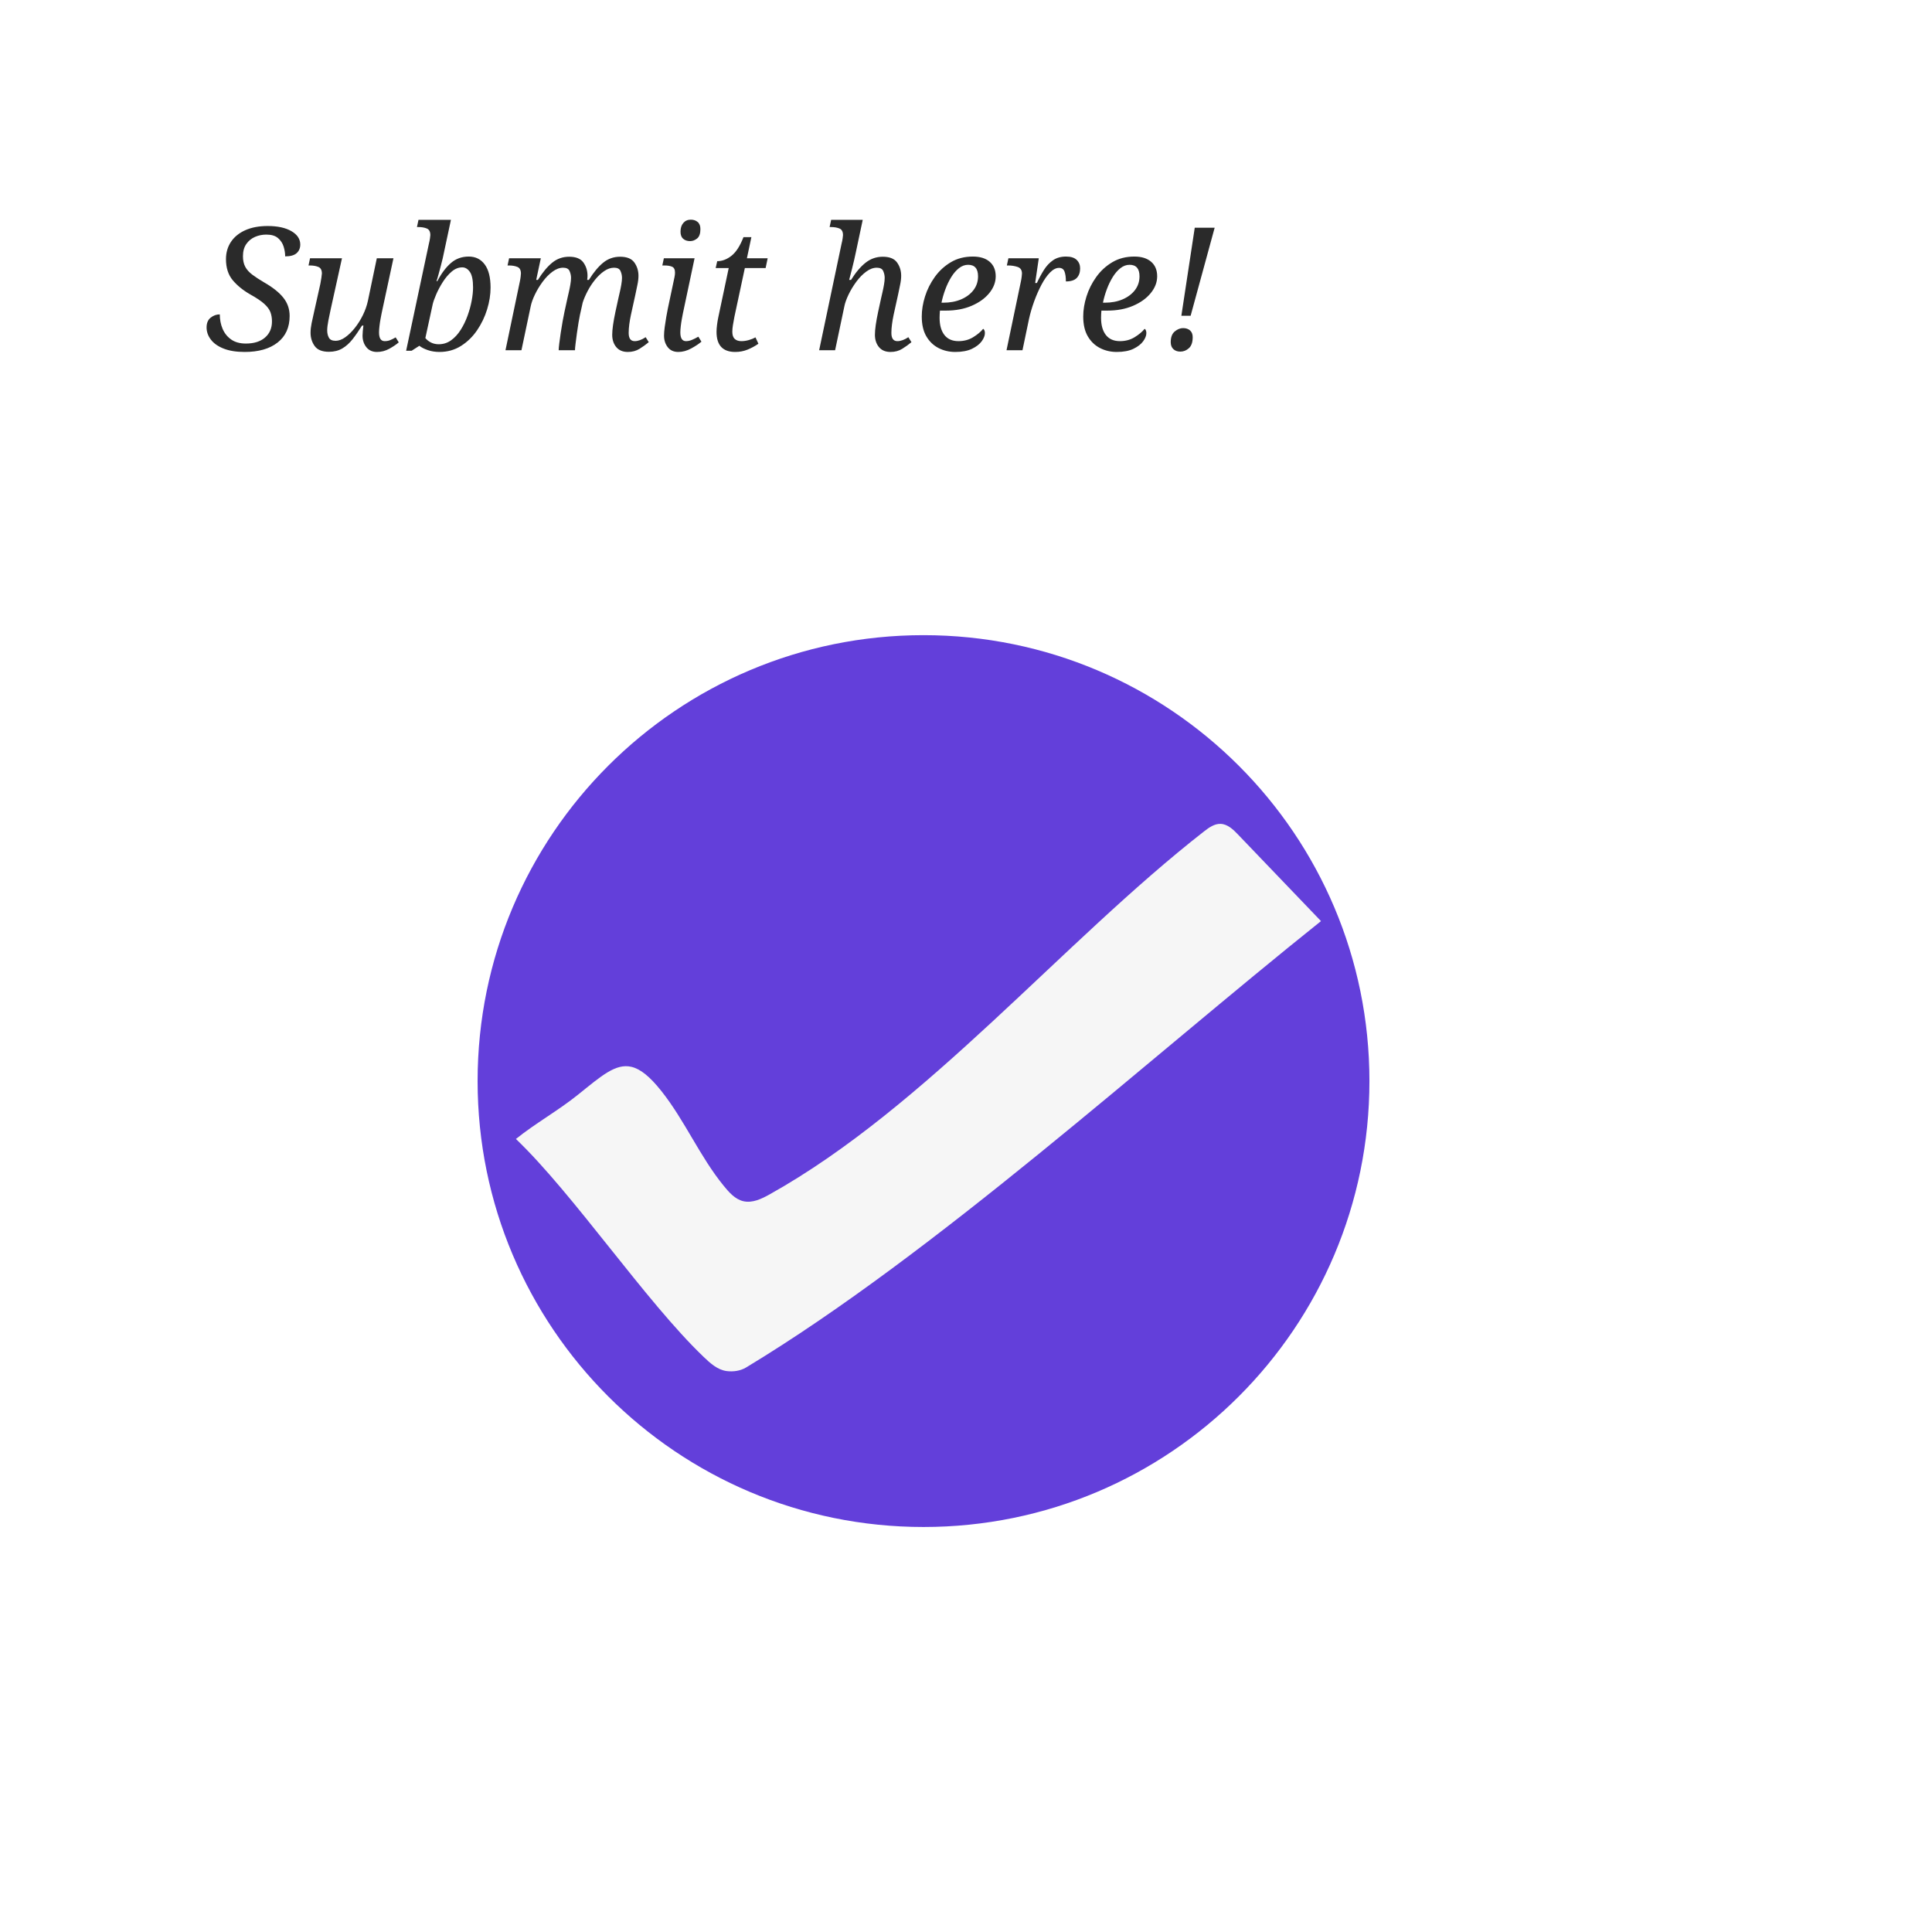
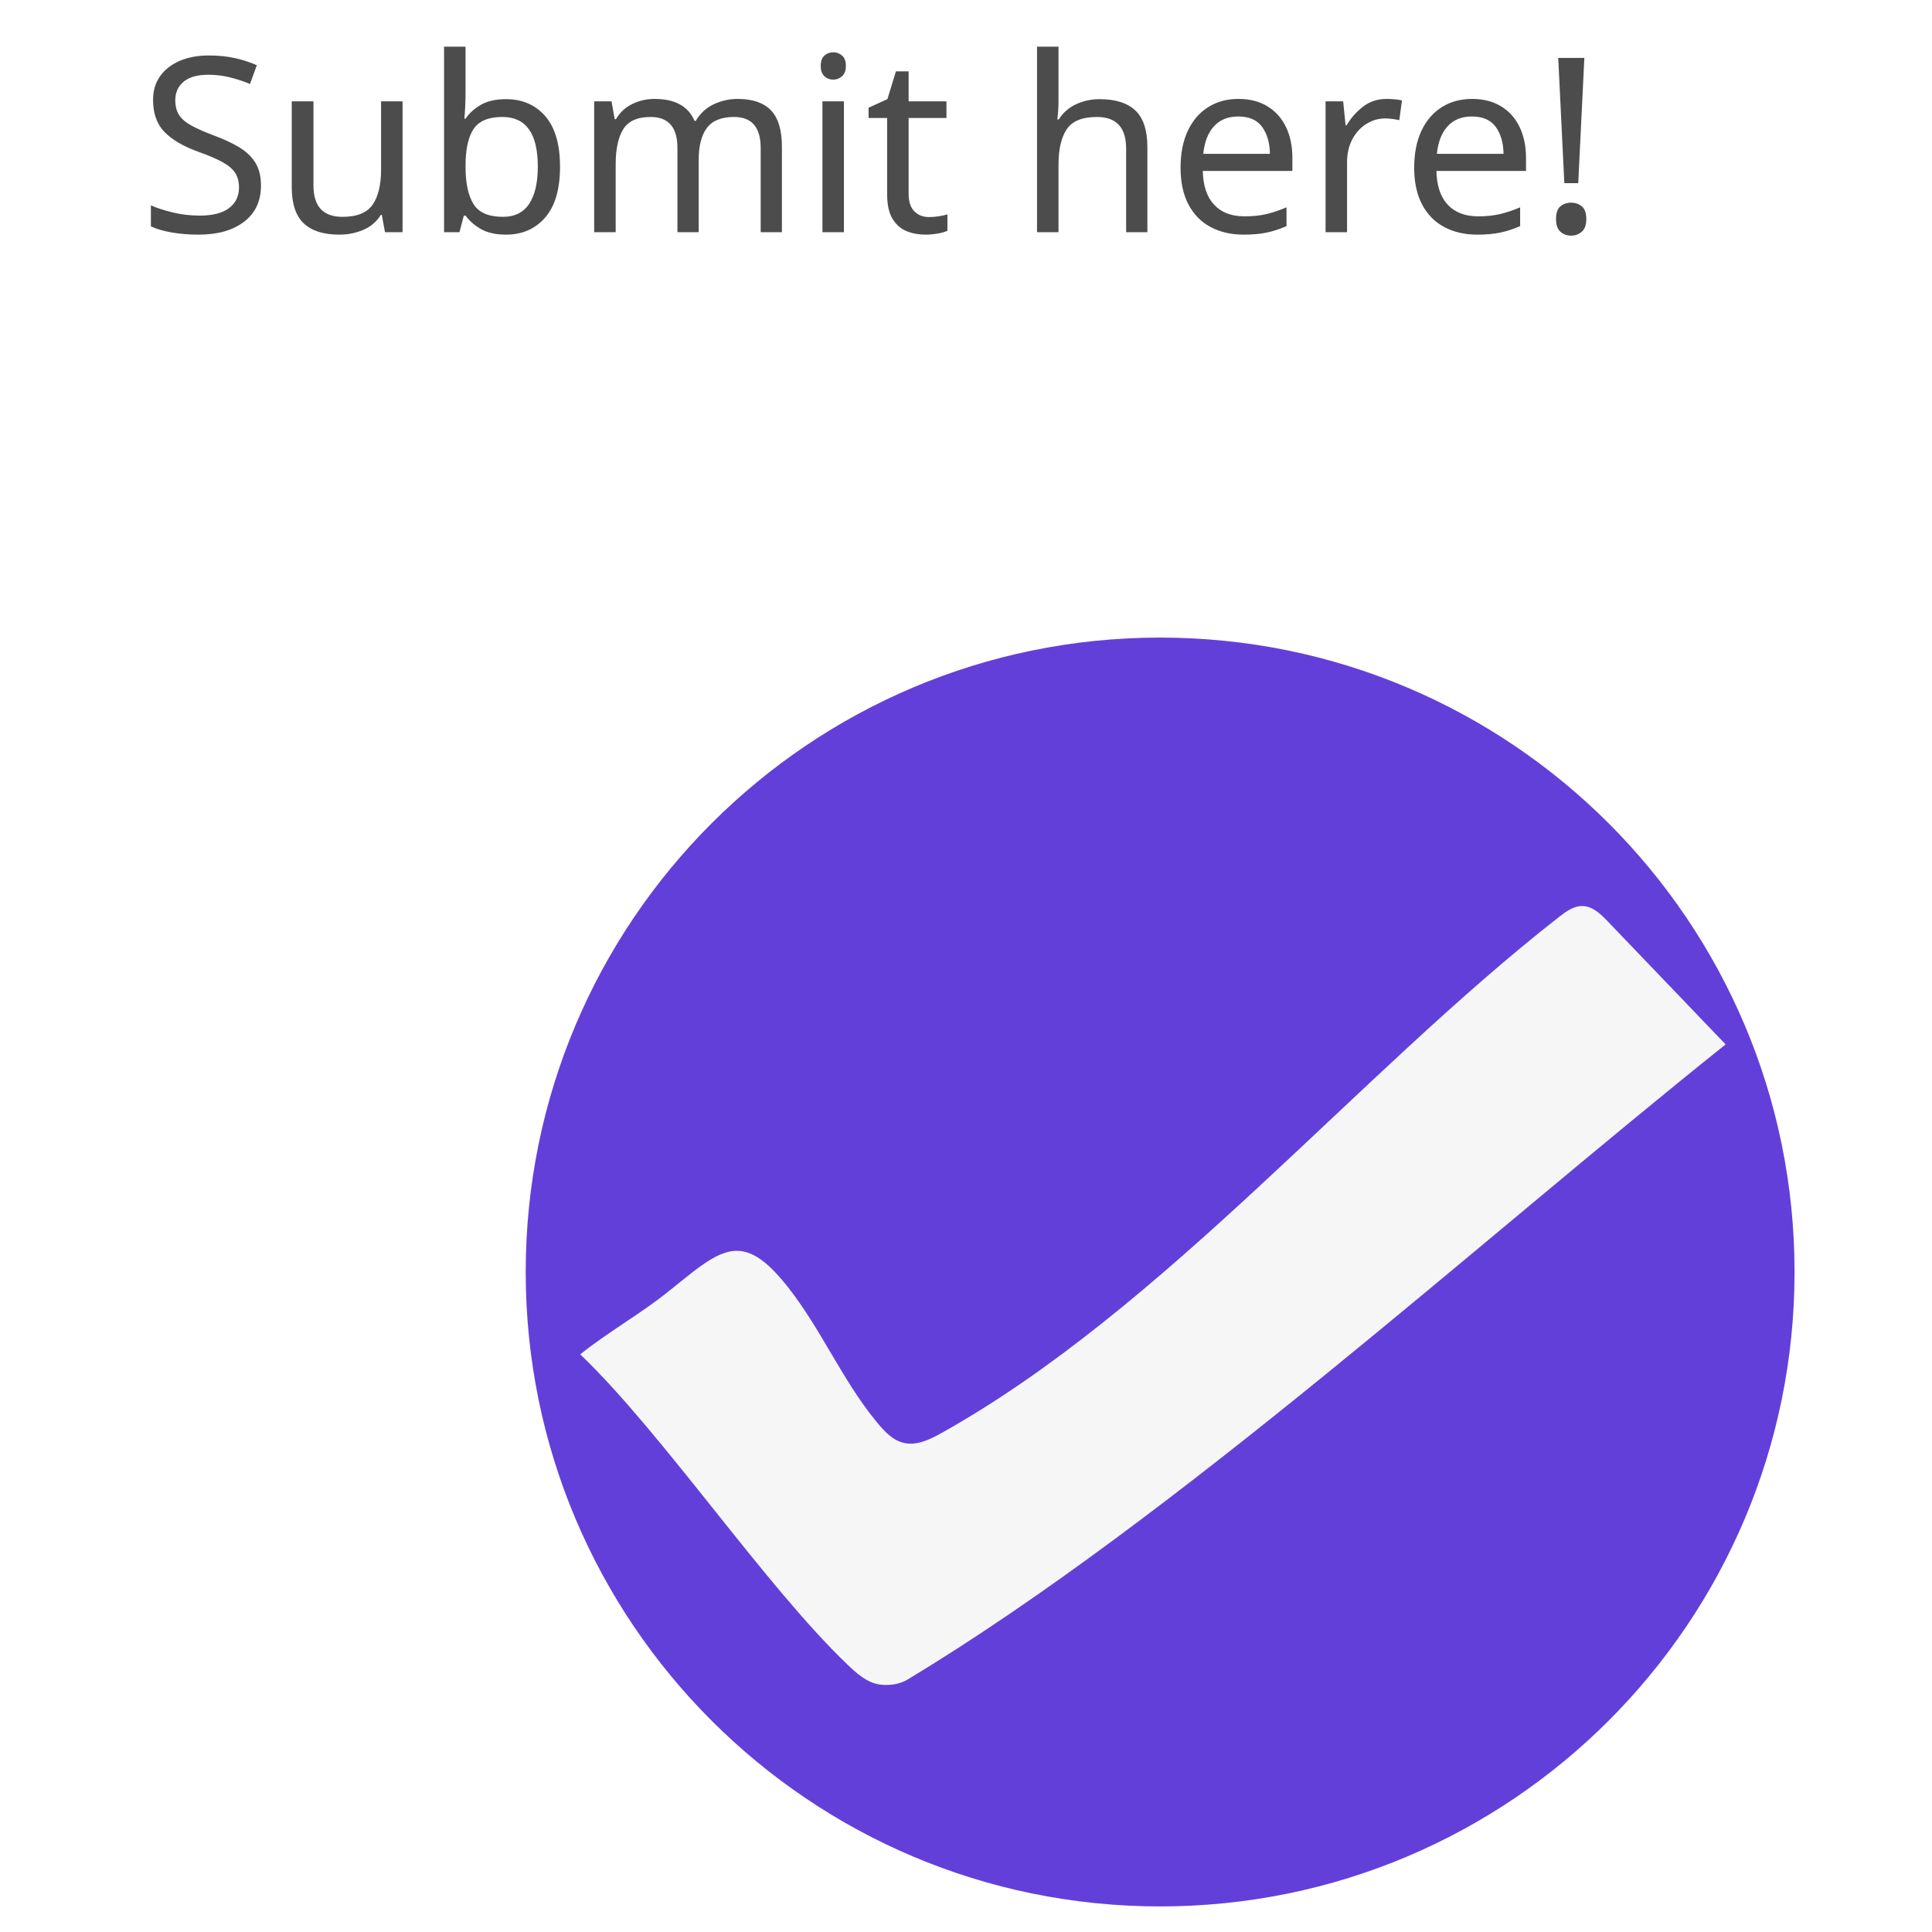
- <svg xmlns="http://www.w3.org/2000/svg" viewBox="0 0 2048 2048">
-   <defs>
-     <clipPath id="clip-Artboard_2">
-       <rect width="2048" height="2048" />
-     </clipPath>
-   </defs>
-   <g id="Artboard_2" data-name="Artboard 2" clip-path="url(#clip-Artboard_2)">
-     <g id="Layer_18" data-name="Layer 18" transform="translate(-2068)">
-       <text id="Submit_here_" data-name="Submit here!" transform="translate(2285.716 371.271)" fill="#2a2a2a" font-size="181.888" font-family="Georgia-Italic, Georgia" font-style="italic">
-         <tspan x="0" y="0">Submit here!</tspan>
-       </text>
-     </g>
-     <g id="Layer_3" data-name="Layer 3" transform="translate(-2068)">
-       <circle id="Ellipse_3" data-name="Ellipse 3" cx="472.69" cy="472.69" r="472.69" transform="translate(2574.275 673.3)" fill="#633fda" />
-     </g>
-     <g id="Layer_2" data-name="Layer 2" transform="translate(-2068)">
-       <path id="Path_3" data-name="Path 3" d="M2858.942,1449.559C3059.121,1328.636,3283.2,1124.31,3468.3,976.411q-43.98-45.885-87.959-91.774c-5.109-5.326-11-11.022-18.375-11.307-6.593-.25-12.442,3.938-17.647,8-149.978,117.038-294.3,291.926-460.381,384.7-8.636,4.83-18.417,9.558-28.047,7.273-8.745-2.068-15.1-9.4-20.778-16.353-25.336-31.048-41.041-68.925-65.979-100.348-12.363-15.577-22.291-23.457-31.757-25.7-16.711-3.967-31.961,9.63-56.565,29.438-21.078,16.974-44.836,30.093-65.915,47,61.732,59.142,137.122,171.77,198.856,230.906,7.034,6.743,14.758,13.823,24.416,15.12,7.046.939,14.683-.131,20.768-3.808" fill="#f6f6f6" />
+ <svg xmlns="http://www.w3.org/2000/svg" version="1.1" x="0px" y="0px" viewBox="0 0 1439.481 1439.481" enable-background="new 0 0 1439.481 1439.481" xml:space="preserve">
+   <g id="Layer_18">
+ </g>
+   <g id="Layer_3">
+ </g>
+   <g id="Layer_2">
+     <g>
+       <g>
+         <text transform="matrix(1 0 0 1 103.1349 173.0141)" fill="#4C4C4C" font-family="'Georgia-Italic'" font-size="181.887px">Submit here!</text>
+       </g>
+       <circle fill="#633FDA" cx="864.384" cy="947.733" r="472.69" />
+       <path fill="#F6F6F6" d="M676.361,1251.302c200.179-120.923,424.258-325.249,609.363-473.148    c-29.32-30.59-58.64-61.18-87.959-91.774c-5.109-5.326-10.996-11.022-18.375-11.307c-6.593-0.251-12.441,3.937-17.646,8.001    C1011.765,800.112,867.442,975,701.362,1067.777c-8.637,4.83-18.418,9.558-28.047,7.273c-8.745-2.068-15.097-9.398-20.777-16.353    c-25.337-31.048-41.041-68.925-65.98-100.348c-12.362-15.577-22.29-23.457-31.756-25.703c-16.712-3.966-31.961,9.63-56.565,29.438    c-21.078,16.975-44.837,30.094-65.915,47.001c61.732,59.141,137.122,171.77,198.856,230.906    c7.034,6.743,14.757,13.823,24.416,15.119C662.64,1256.049,670.276,1254.979,676.361,1251.302" />
    </g>
  </g>
</svg>
